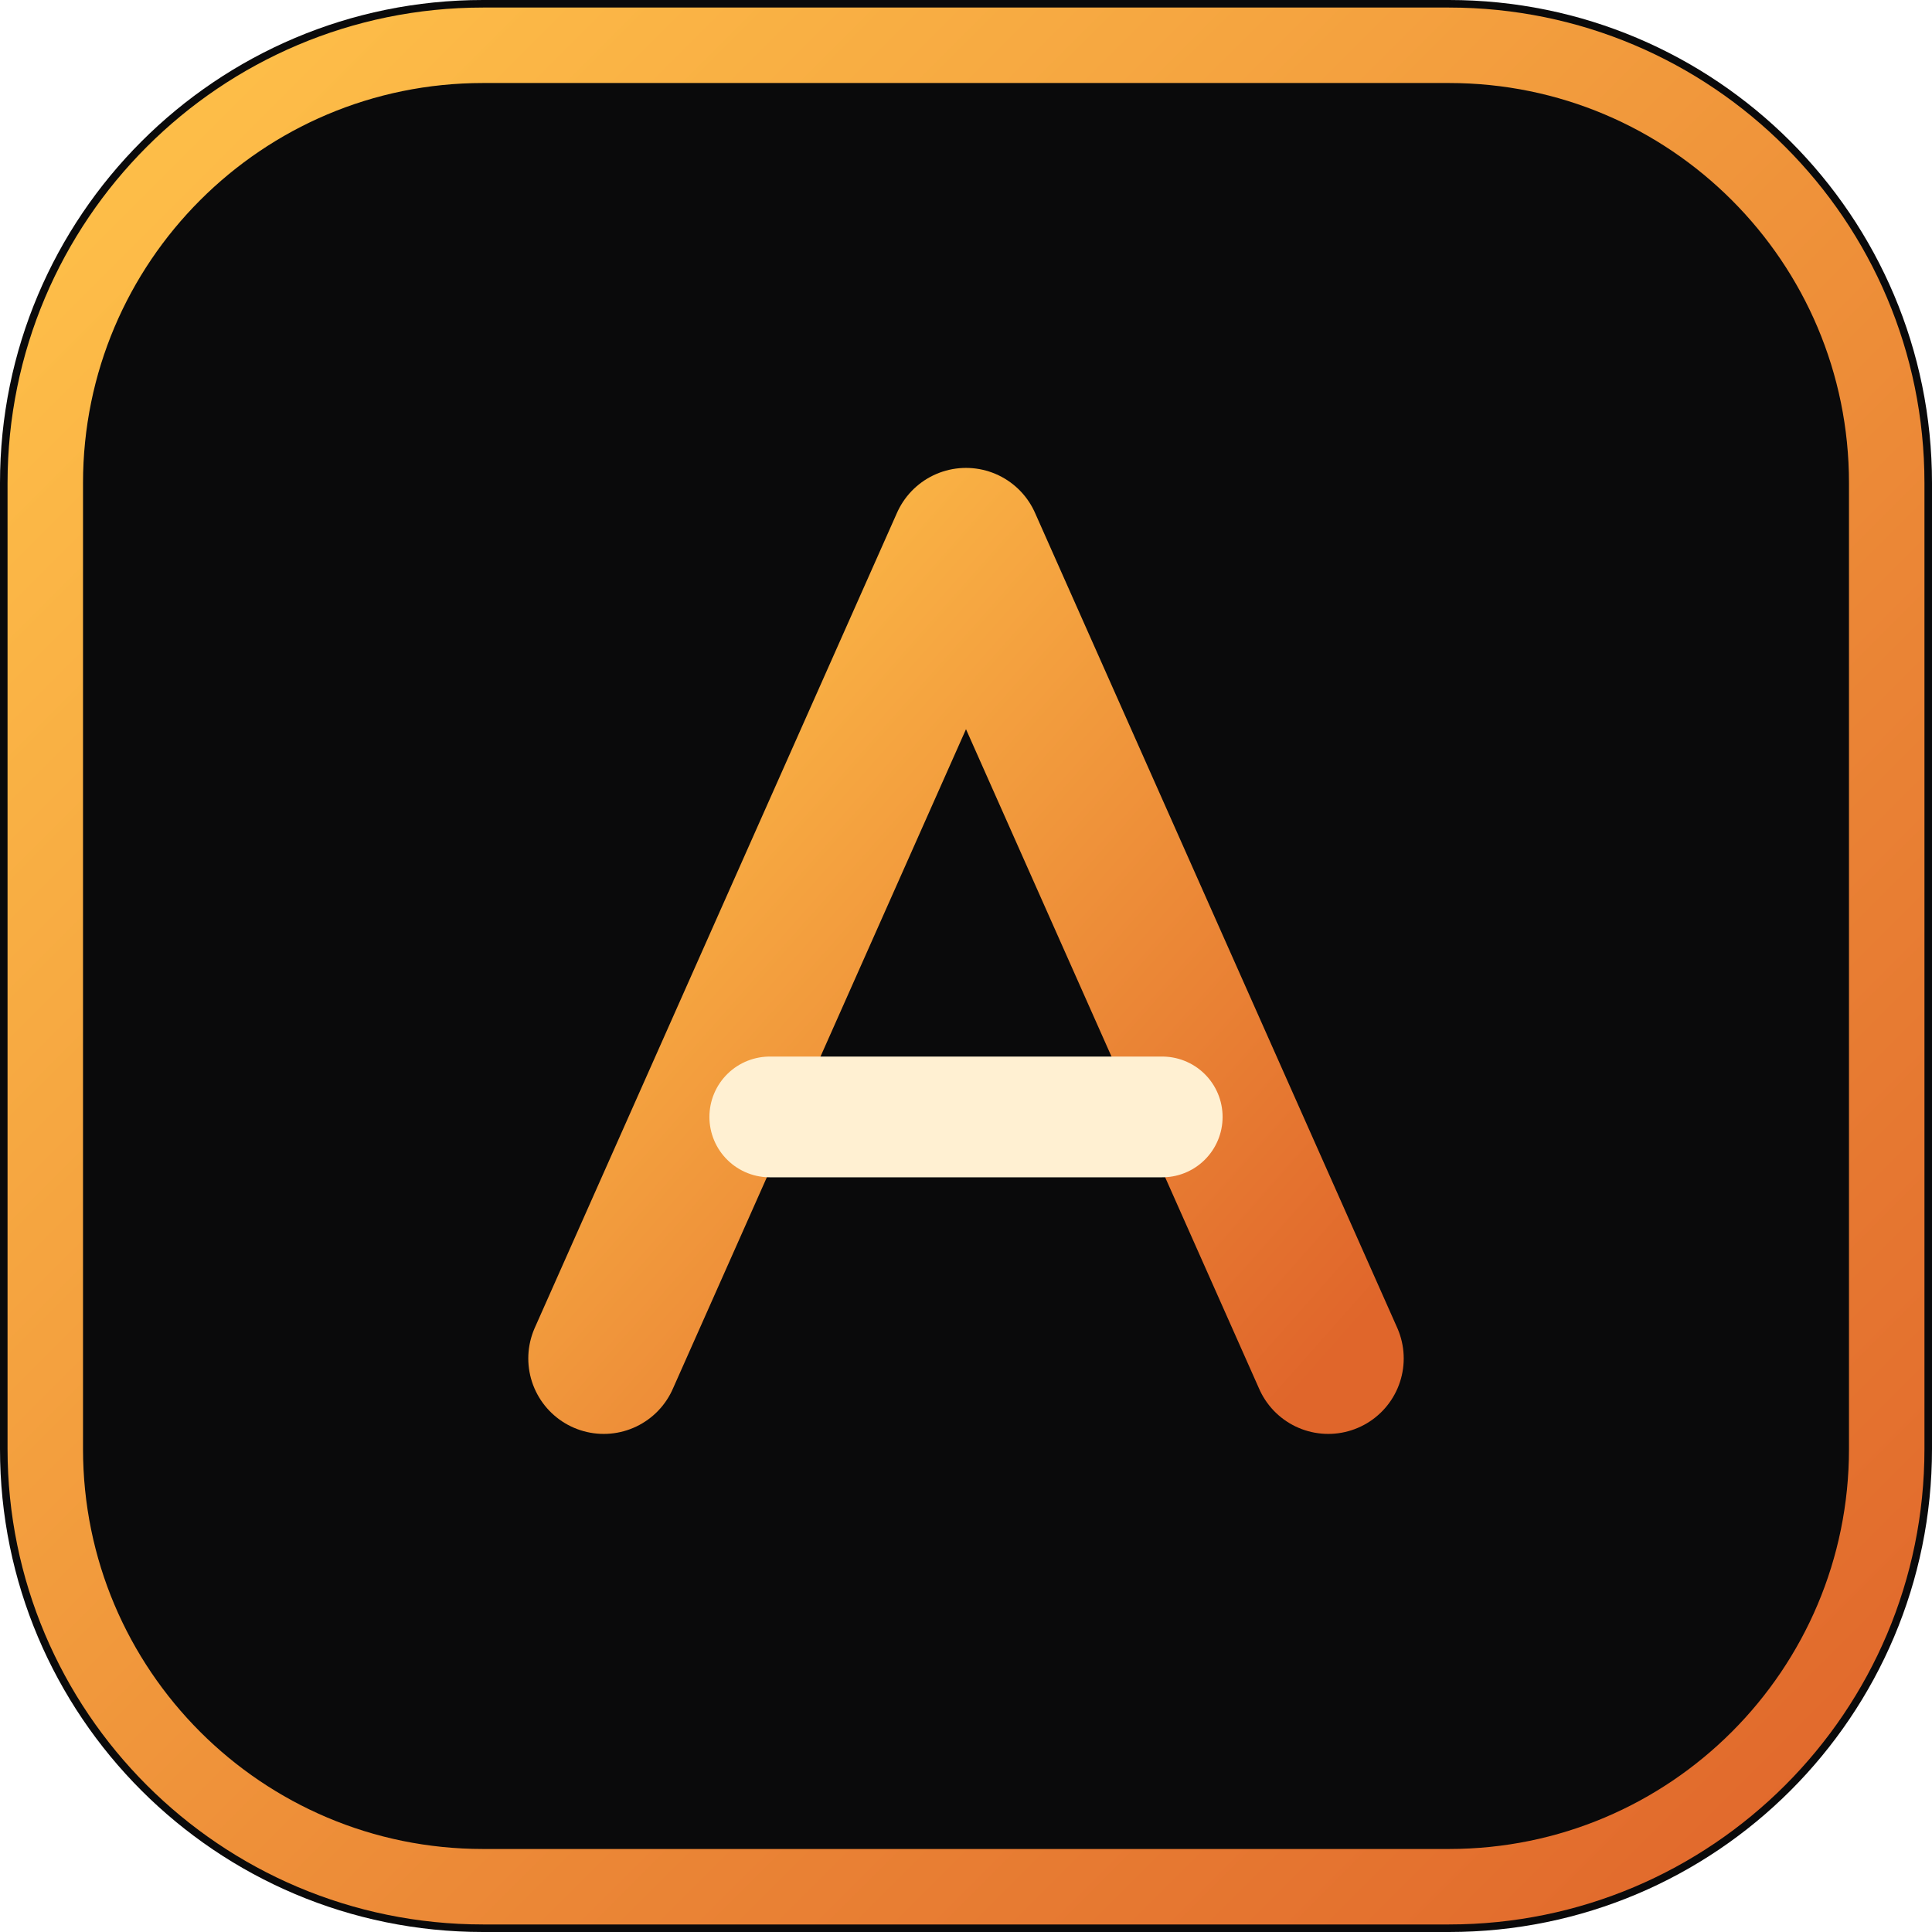
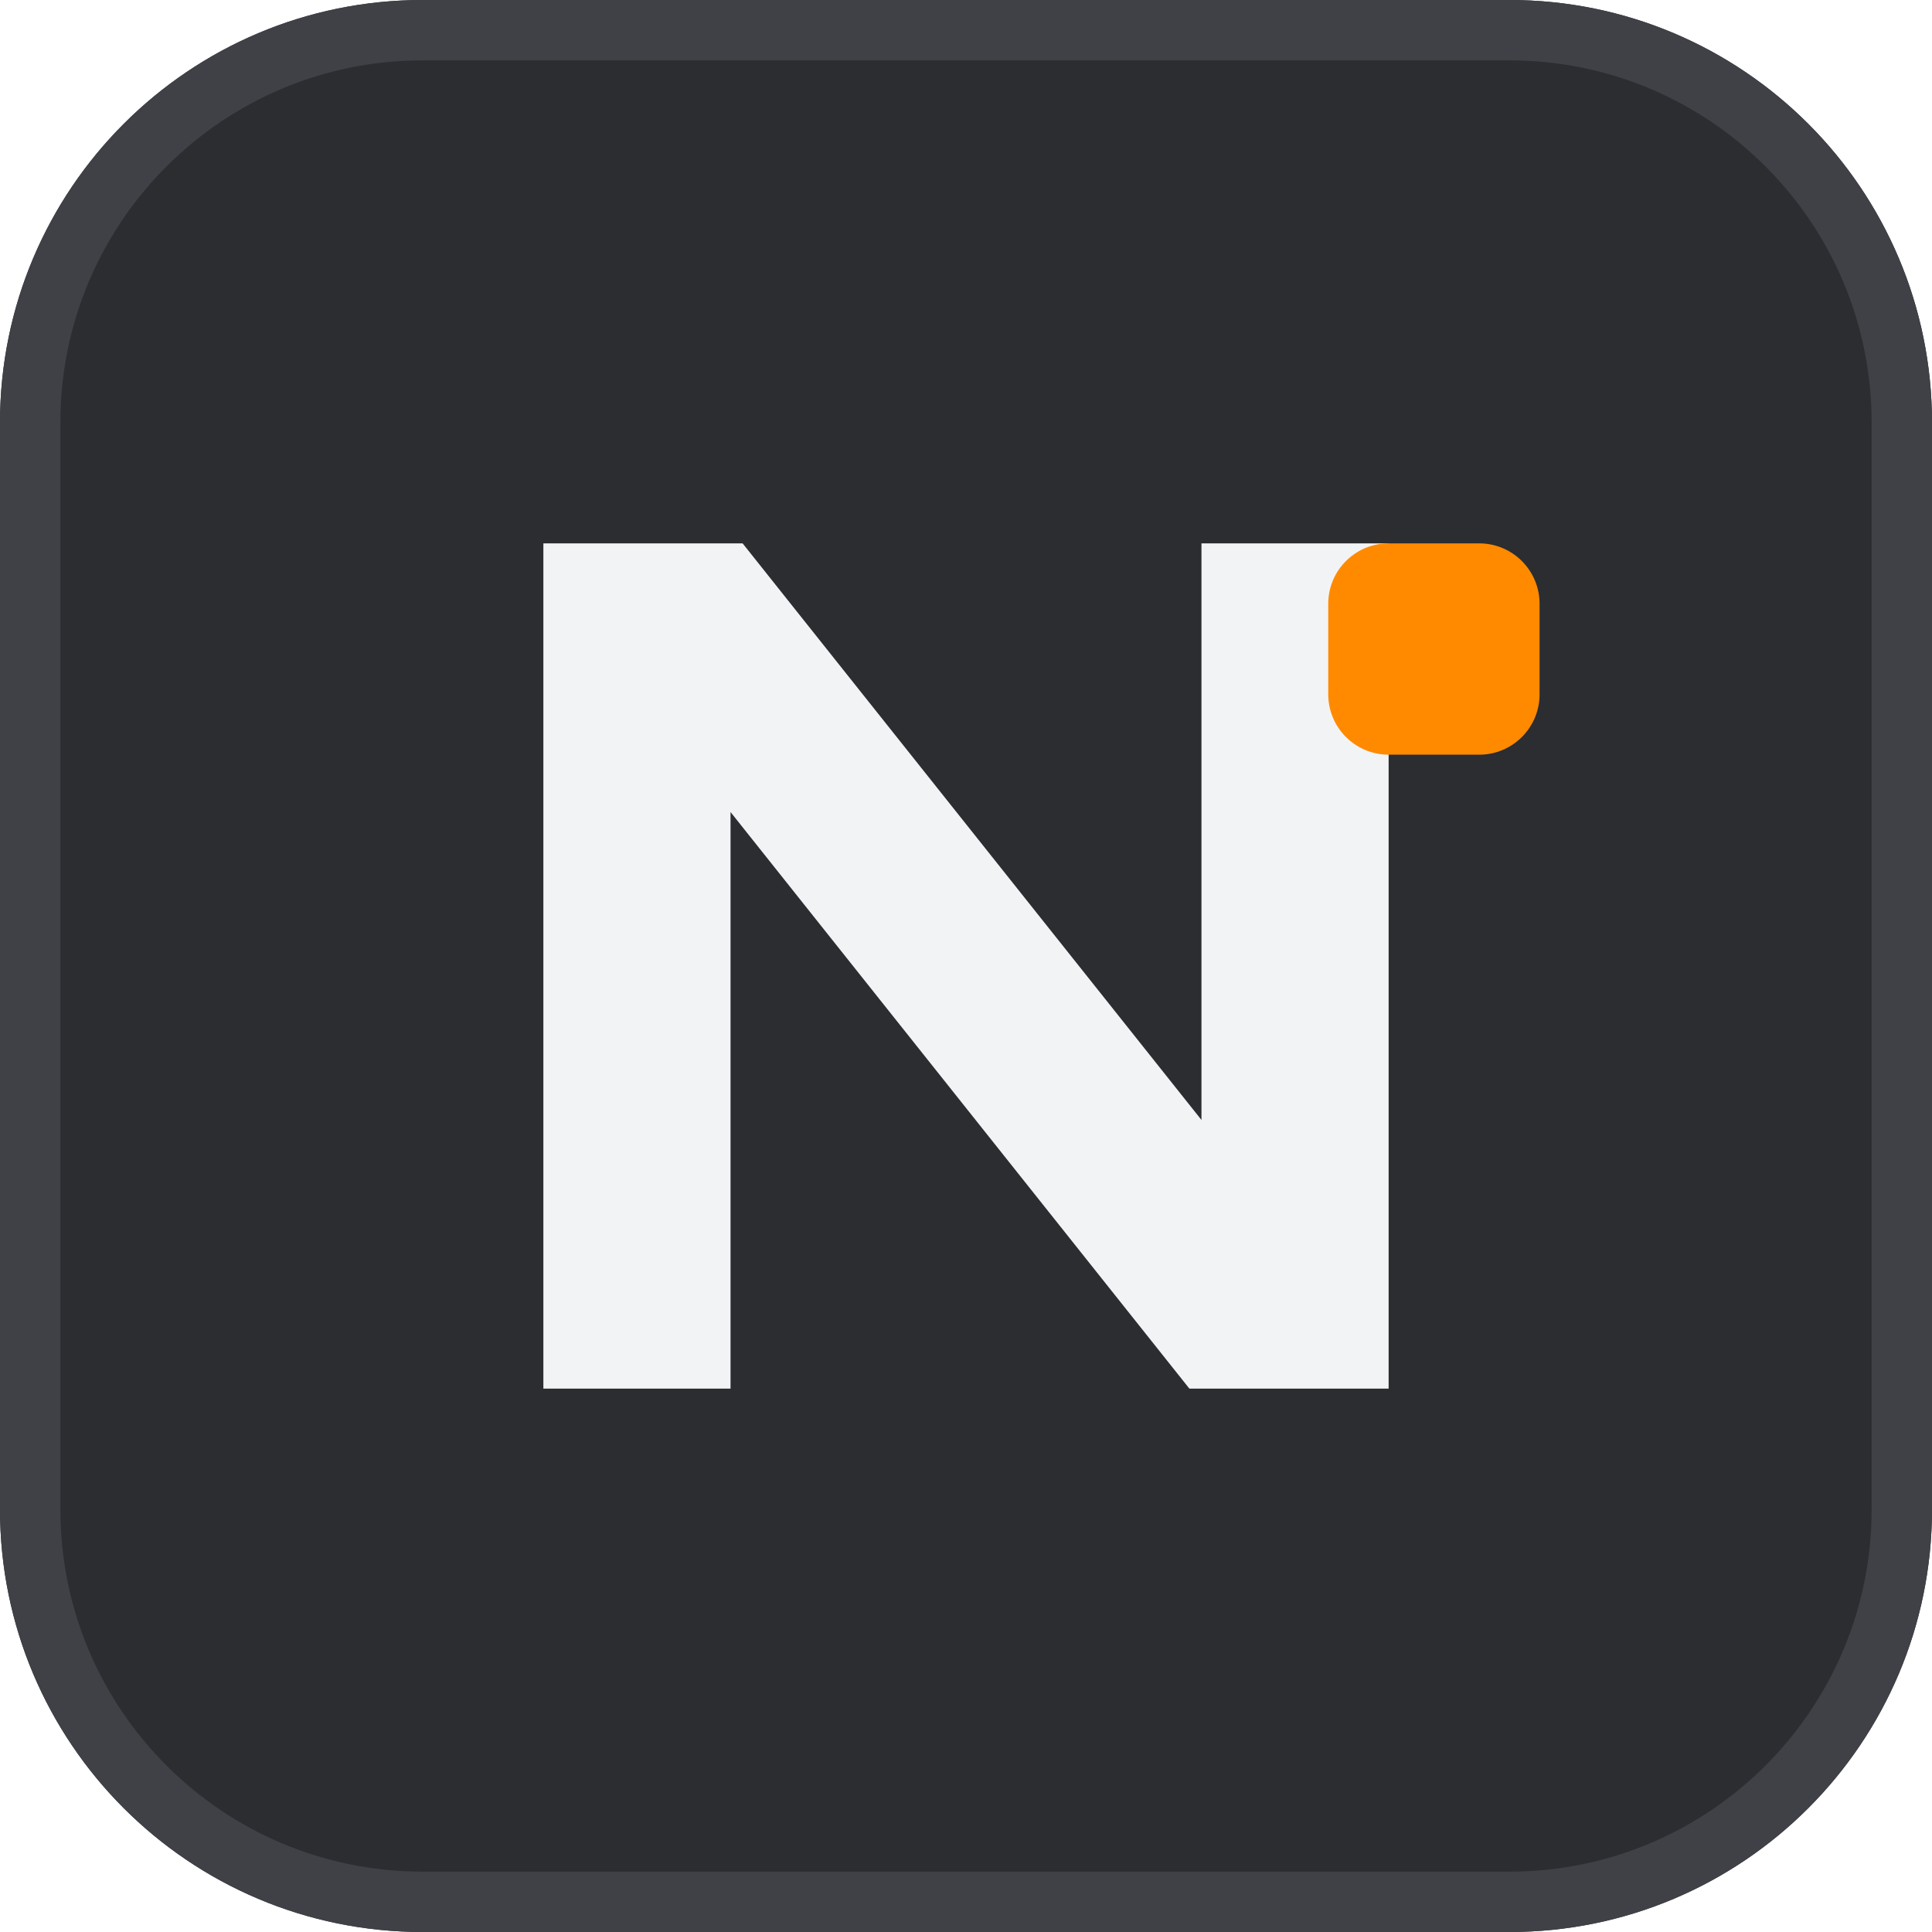
<svg xmlns="http://www.w3.org/2000/svg" viewBox="0 0 64 64" width="64" height="64">
-   <defs>
-     <linearGradient id="g" x1="0" y1="0" x2="1" y2="1">
-       <stop offset="0" stop-color="#FFC24A" />
-       <stop offset="1" stop-color="#E0662B" />
-     </linearGradient>
-   </defs>
-   <rect width="64" height="64" rx="16" fill="#0a0a0b" />
-   <rect x="1.5" y="1.5" width="61" height="61" rx="14.5" fill="none" stroke="url(#g)" stroke-width="2.5" />
-   <path d="M20 45 L32 18 L44 45" fill="none" stroke="url(#g)" stroke-width="5" stroke-linecap="round" stroke-linejoin="round" />
-   <path d="M25.5 37 H38.5" fill="none" stroke="#FFF0D2" stroke-width="4" stroke-linecap="round" />
+   <rect width="64" height="64" rx="14" fill="#2B2D31" />
+   <rect x="1" y="1" width="62" height="62" rx="13" fill="none" stroke="#3F4147" stroke-width="2" />
+   <path d="M18 46V18h6.6l15.2 19.1V18H46v28h-6.6L24.2 26.9V46H18z" fill="#F2F3F5" />
+   <rect x="44" y="18" width="7" height="7" rx="2" fill="#FF8A00" />
</svg>
